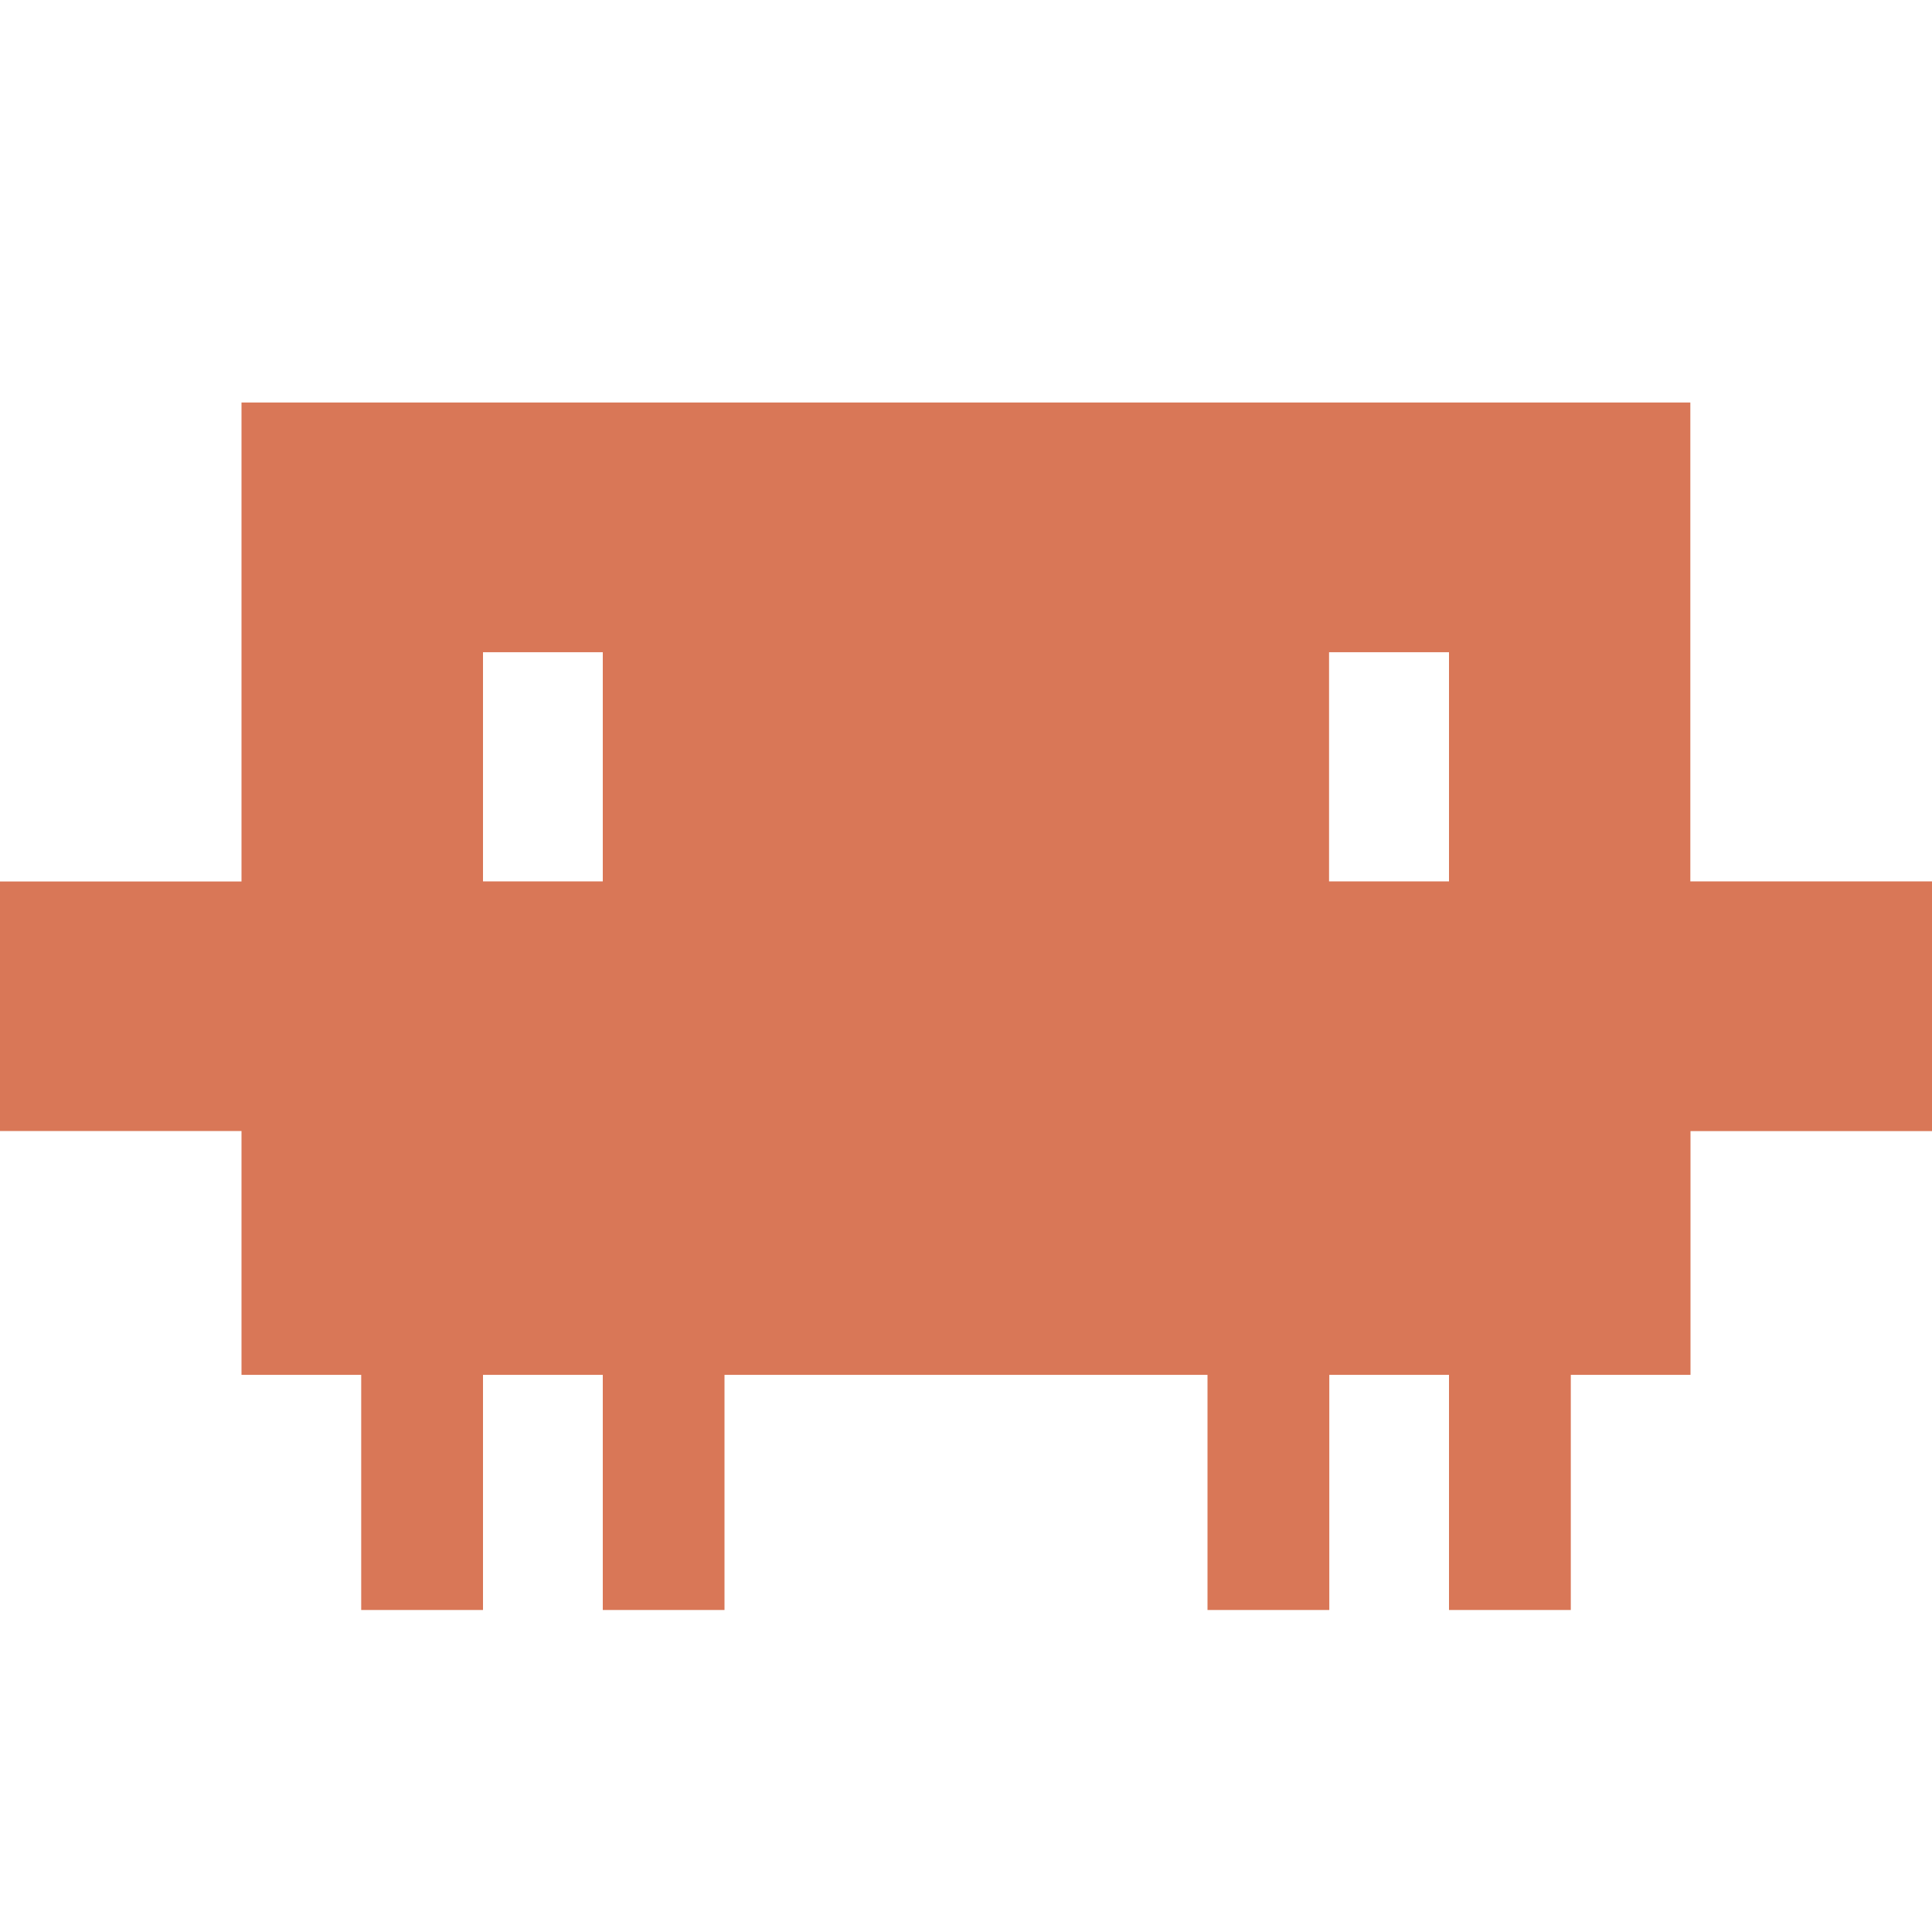
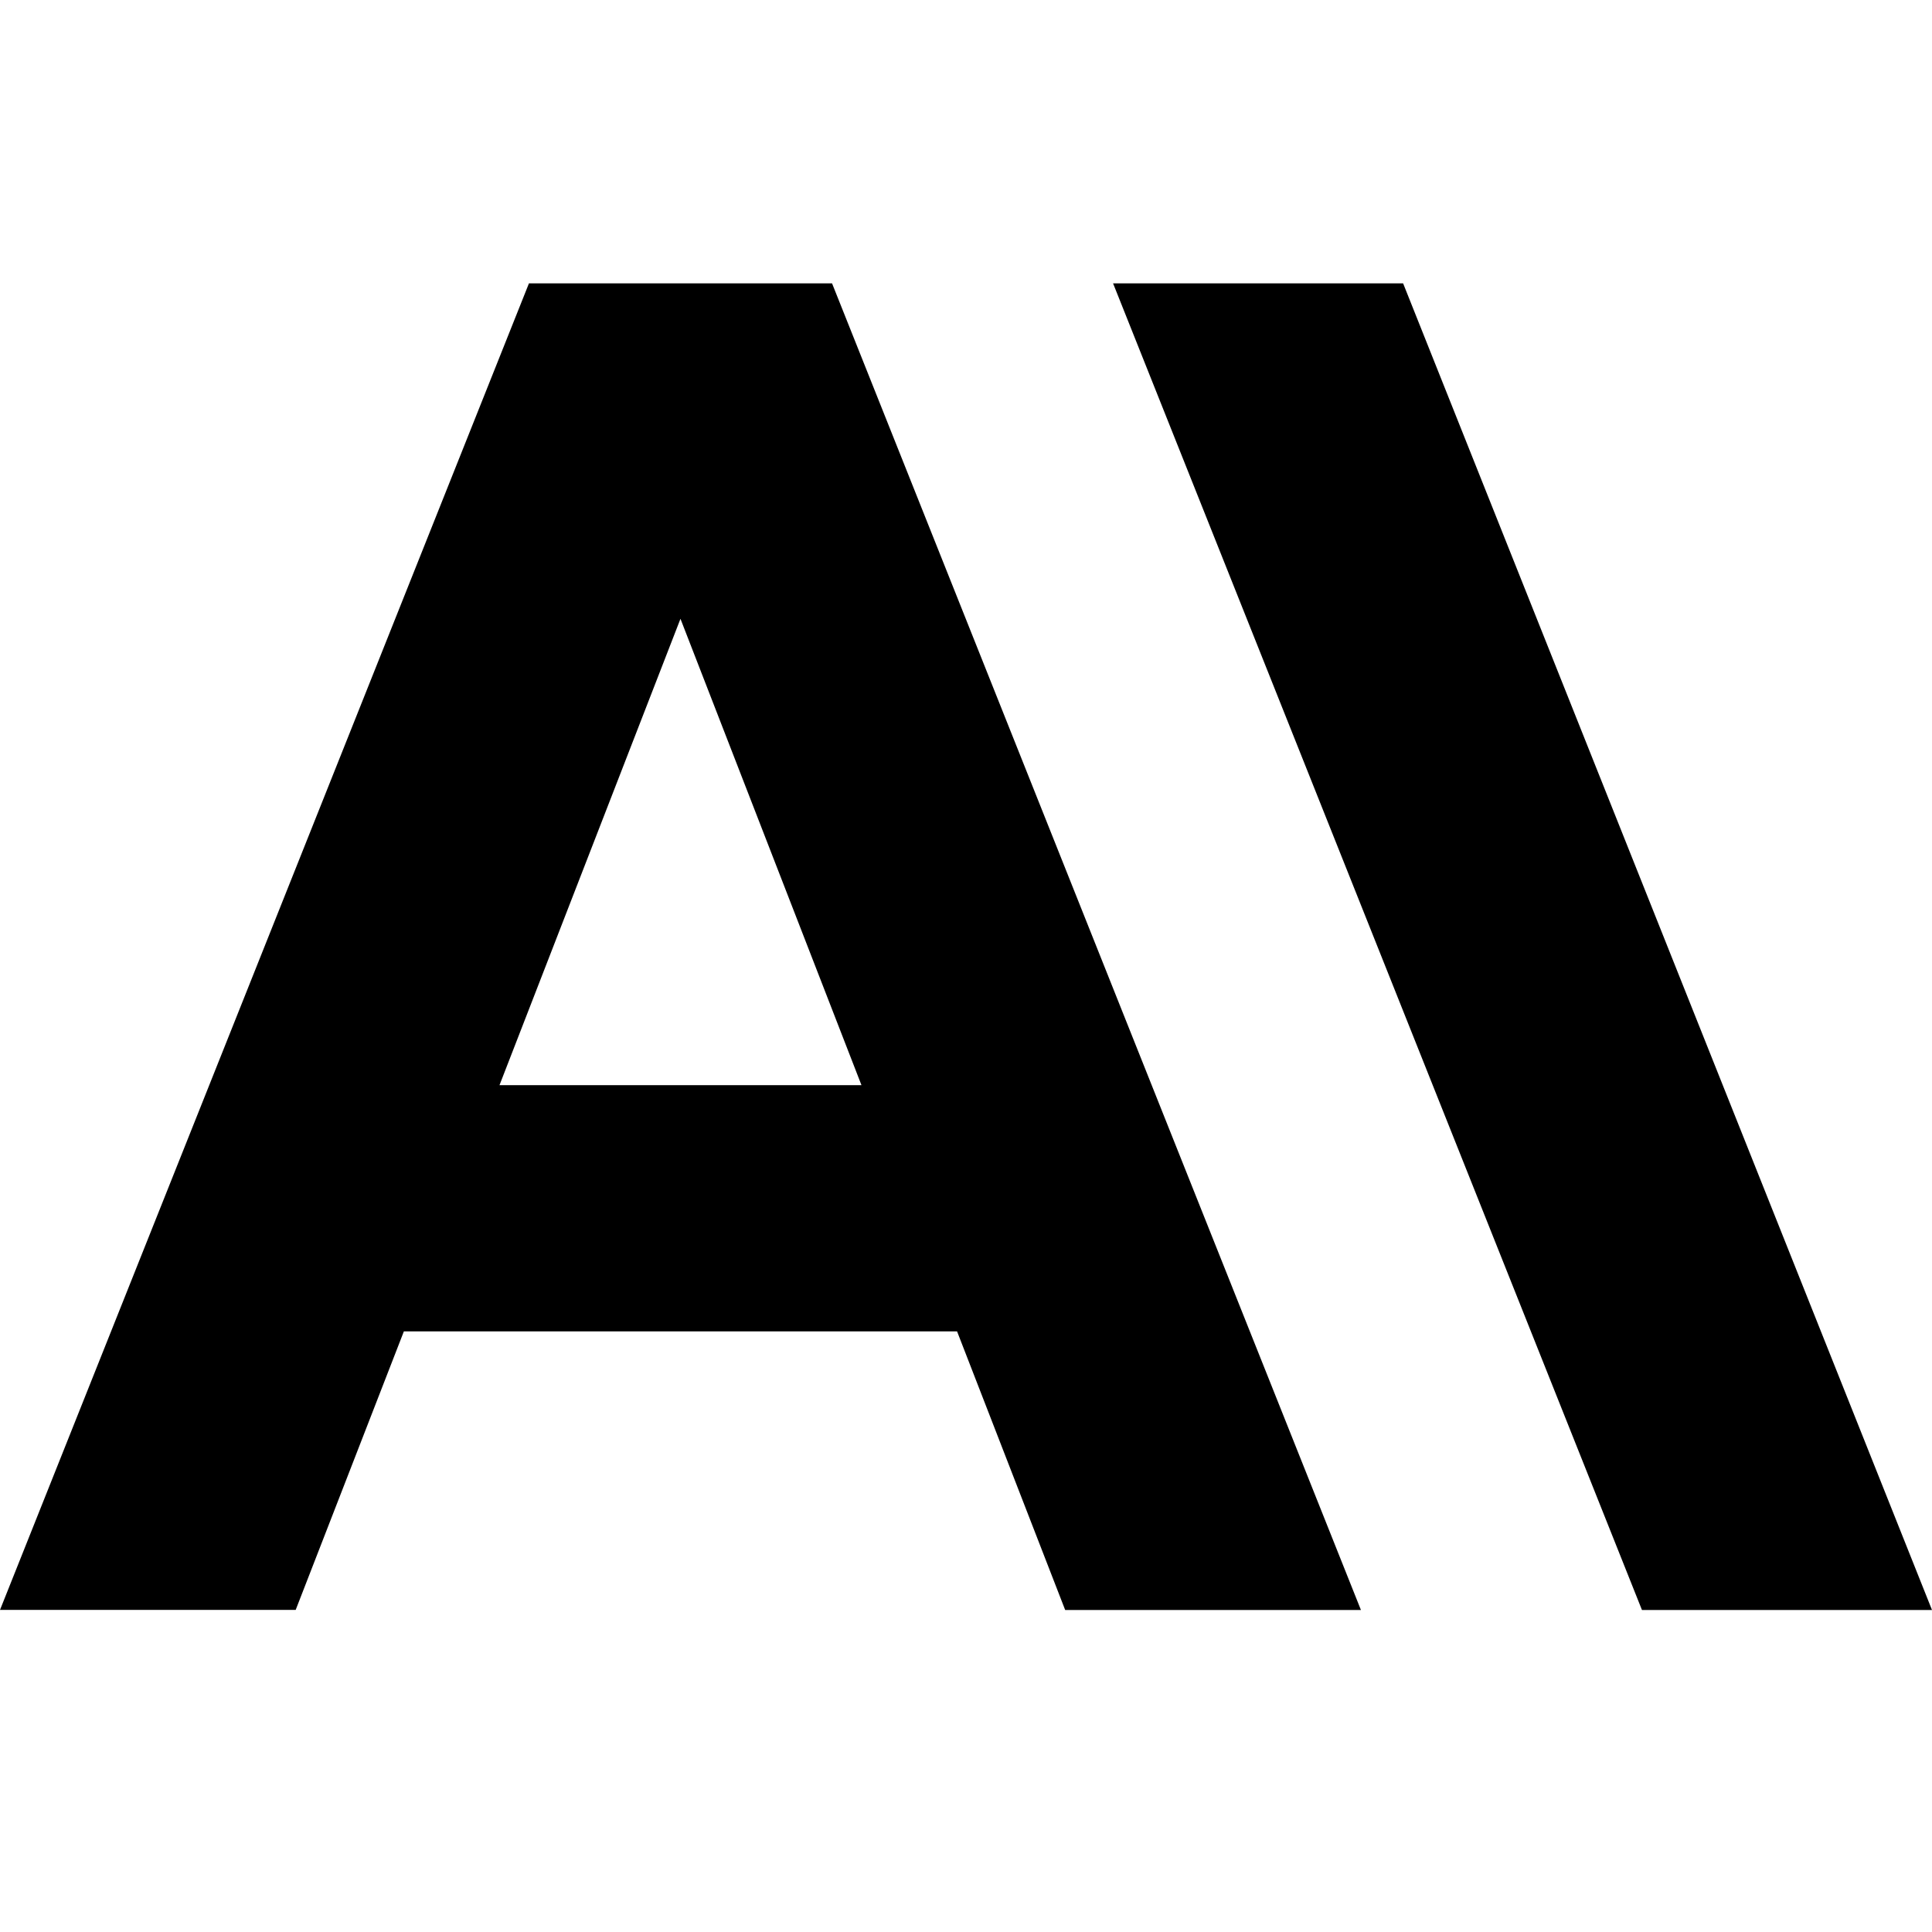
- <svg xmlns="http://www.w3.org/2000/svg" viewBox="0 0 24 24">
-   <path clip-rule="evenodd" d="M20.998 10.949H24v3.102h-3v3.028h-1.487V20H18v-2.921h-1.487V20H15v-2.921H9V20H7.488v-2.921H6V20H4.487v-2.921H3V14.05H0V10.95h3V5h17.998v5.949zM6 10.949h1.488V8.102H6v2.847zm10.51 0H18V8.102h-1.49v2.847z" fill="#D97757" fill-rule="evenodd" />
+ <svg xmlns="http://www.w3.org/2000/svg" fill="#000" fill-rule="evenodd" style="flex:none;line-height:1" viewBox="0 0 24 24" width="1em">
+   <path d="M13.827 3.52h3.603L24 20h-3.603l-6.57-16.48zm-7.258 0h3.767L16.906 20h-3.674l-1.343-3.461H5.017l-1.344 3.46H0L6.57 3.522zm4.132 9.959L8.453 7.687 6.205 13.48H10.7z" />
</svg>
